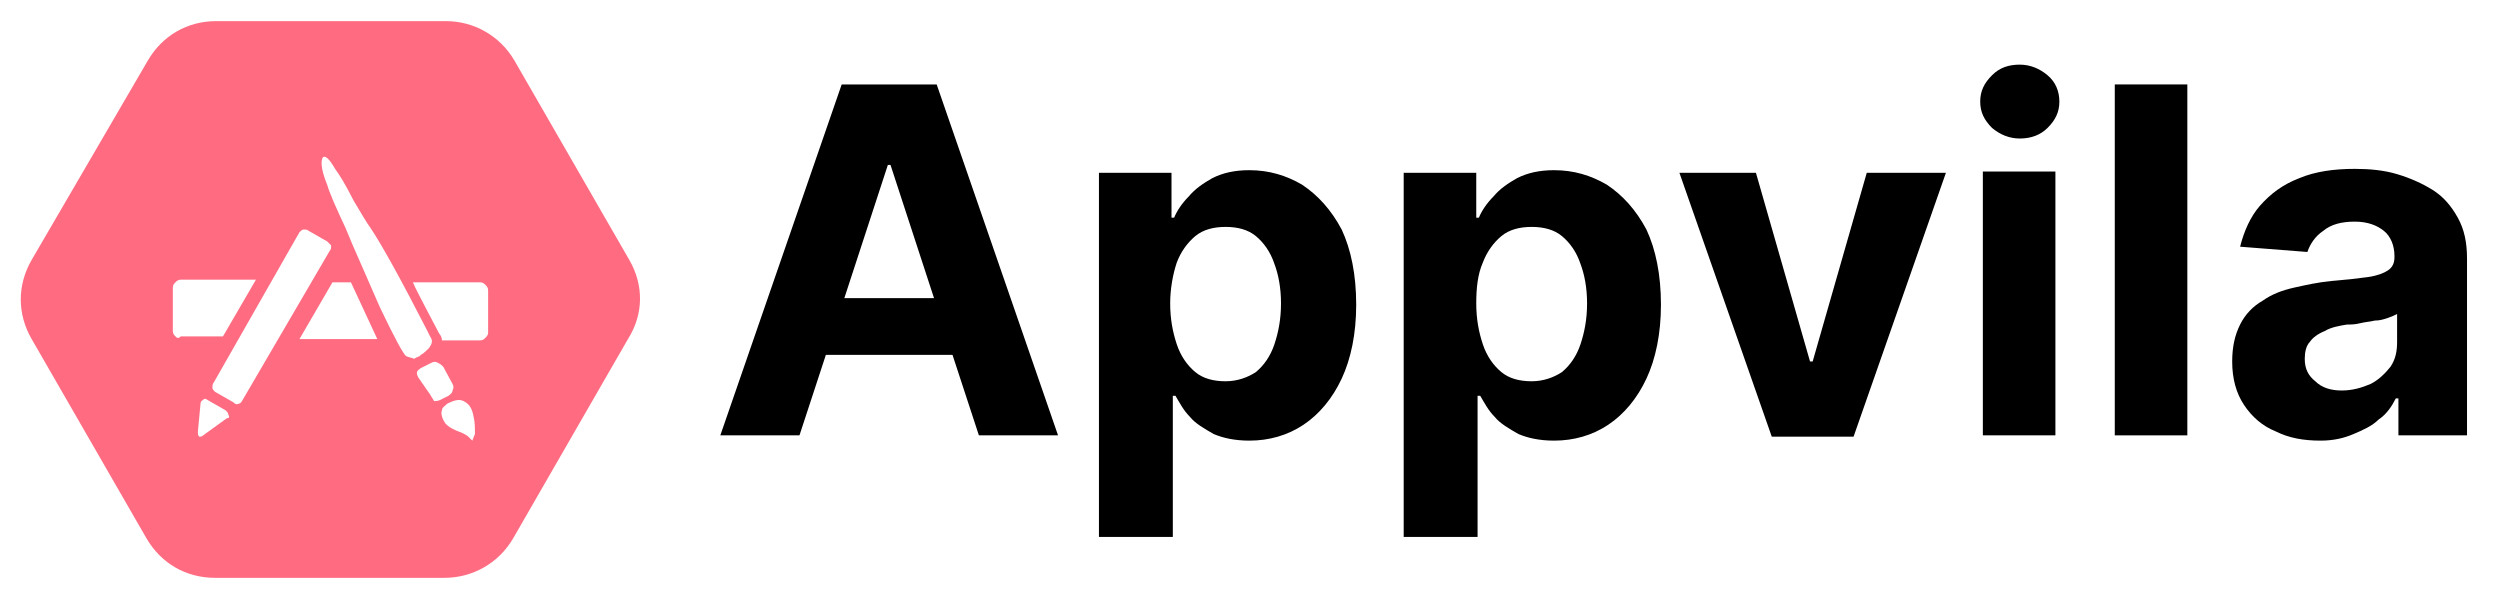
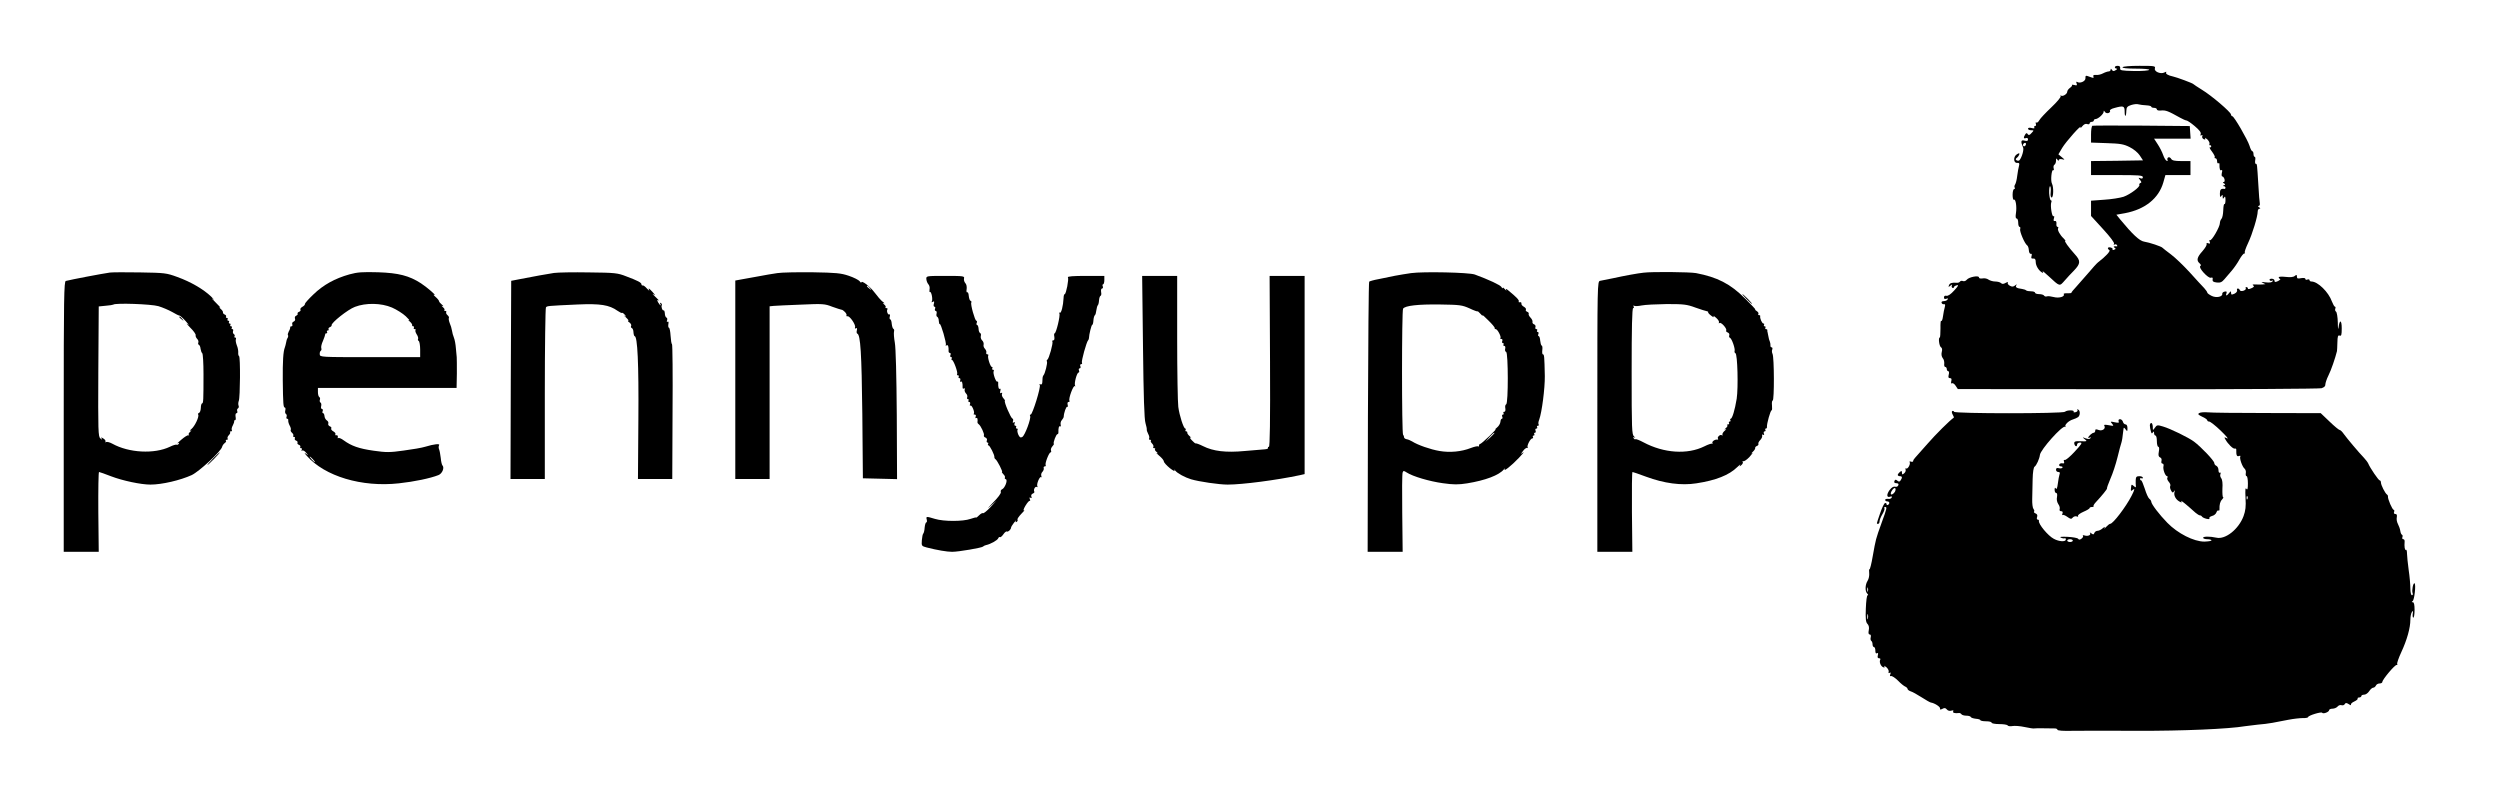
- <svg xmlns="http://www.w3.org/2000/svg" version="1.1" id="Layer_1" x="0px" y="0px" viewBox="0 0 189.5 45.4" style="enable-background:new 0 0 189.5 45.4;" xml:space="preserve">
-   <style type="text/css">
- 	.st0{fill:#FF6B81;}
- </style>
-   <g>
-     <path class="st0" d="M47.7,19.7L39,4.6c-1.1-1.9-3.1-3-5.2-3H16.4c-2.2,0-4.1,1.1-5.2,3L2.4,19.7c-1.1,1.9-1.1,4.1,0,6l8.7,15.1   c1.1,1.9,3,3,5.2,3h17.4c2.1,0,4.1-1.1,5.2-3l8.7-15.1C48.8,23.8,48.8,21.6,47.7,19.7z M13.3,25.5c-0.1-0.1-0.2-0.2-0.2-0.4v-3.3   c0-0.2,0.1-0.3,0.2-0.4c0.1-0.1,0.2-0.2,0.4-0.2h5.7l-2.5,4.3h-3.2C13.5,25.7,13.4,25.6,13.3,25.5z M17.2,31.7L15.4,33   c-0.1,0.1-0.2,0.1-0.3,0.1C15,33,15,32.9,15,32.7l0.2-2.1c0-0.2,0.1-0.2,0.2-0.3c0.1-0.1,0.2-0.1,0.3,0l1.4,0.8   c0.1,0.1,0.2,0.2,0.2,0.3C17.4,31.6,17.4,31.7,17.2,31.7z M18.1,30.6c-0.2,0.1-0.3,0-0.4-0.1l-1.4-0.8c-0.1-0.1-0.2-0.2-0.2-0.3   c0-0.1,0-0.3,0.1-0.4l6.5-11.4c0.1-0.1,0.2-0.2,0.3-0.2c0.2,0,0.3,0,0.4,0.1l1.4,0.8c0.1,0.1,0.2,0.2,0.3,0.3c0,0.2,0,0.3-0.1,0.4   l-6.6,11.3C18.3,30.5,18.2,30.6,18.1,30.6z M22.7,25.7l2.5-4.3h1.4l2,4.3H22.7z M30.8,27c-0.2-0.1-0.9-1.4-2-3.7   c-0.7-1.6-1.4-3.2-2.1-4.8l-0.5-1.2c-0.7-1.5-1.2-2.6-1.4-3.3c-0.5-1.2-0.5-1.9-0.3-2.1c0.2-0.1,0.5,0.2,0.9,0.9   c0.3,0.4,0.8,1.2,1.4,2.4c0.6,1,1,1.7,1.3,2.1c0.8,1.2,2.2,3.7,4.2,7.6l0.3,0.6c0.2,0.3,0.2,0.5-0.1,0.9c-0.2,0.2-0.4,0.4-0.6,0.5   L31.8,27c-0.2,0.1-0.3,0.1-0.4,0.2C31.2,27.1,31,27.1,30.8,27z M32.6,29.9l-0.9-1.3c-0.1-0.2-0.1-0.3-0.1-0.4   c0.1-0.2,0.2-0.2,0.3-0.3l0.8-0.4c0.2-0.1,0.3-0.1,0.5,0s0.3,0.2,0.4,0.3l0.7,1.3c0.1,0.2,0.1,0.3,0,0.5c0,0.2-0.2,0.3-0.3,0.4   l-0.6,0.3c-0.2,0.1-0.3,0.1-0.5,0.1C32.8,30.2,32.7,30.1,32.6,29.9z M35.8,33.4c-0.1-0.1-0.2-0.2-0.3-0.3s-0.3-0.2-0.5-0.3   c-0.3-0.1-0.5-0.2-0.7-0.3s-0.5-0.3-0.6-0.5c-0.2-0.3-0.3-0.7-0.2-0.9c0-0.2,0.2-0.3,0.4-0.5l0,0c0.6-0.3,1-0.4,1.4-0.1   c0.3,0.2,0.5,0.5,0.6,1.1C36,32,36,32.4,36,32.9L35.8,33.4z M37,25.2c0,0.1,0,0.2-0.2,0.4c-0.1,0.1-0.2,0.2-0.4,0.2h-2.9   c0-0.2-0.1-0.4-0.2-0.5l-1-1.9c-0.4-0.8-0.8-1.5-1-2h5.1c0.2,0,0.3,0.1,0.4,0.2c0.1,0.1,0.2,0.2,0.2,0.4C37,22,37,25.2,37,25.2z" />
-     <g>
-       <path d="M71,6.4h-7.2L54.6,33h6l2-6.1h9.6l2,6.1h6L71,6.4z M64,22.6l3.3-10.1h0.2l3.3,10.1H64z" />
-       <path d="M83.3,40.5V13.1h5.5v3.4H89c0.2-0.5,0.6-1.1,1.1-1.6c0.5-0.6,1.1-1,1.8-1.4c0.8-0.4,1.7-0.6,2.8-0.6c1.5,0,2.8,0.4,4,1.1    c1.2,0.8,2.2,1.9,3,3.4c0.7,1.5,1.1,3.4,1.1,5.7c0,2.2-0.4,4.1-1.1,5.6s-1.7,2.7-2.9,3.5c-1.2,0.8-2.6,1.2-4.1,1.2    c-1.1,0-2-0.2-2.7-0.5c-0.7-0.4-1.4-0.8-1.8-1.3c-0.5-0.5-0.8-1.1-1.1-1.6h-0.2v10.7h-5.6V40.5z M88.7,23c0,1.2,0.2,2.2,0.5,3.1    s0.8,1.6,1.4,2.1s1.4,0.7,2.3,0.7s1.7-0.3,2.3-0.7c0.6-0.5,1.1-1.2,1.4-2.1s0.5-1.9,0.5-3.1s-0.2-2.2-0.5-3    c-0.3-0.9-0.8-1.6-1.4-2.1s-1.4-0.7-2.3-0.7s-1.7,0.2-2.3,0.7s-1.1,1.2-1.4,2C88.9,20.8,88.7,21.9,88.7,23z" />
-       <path d="M106.4,40.5V13.1h5.5v3.4h0.2c0.2-0.5,0.6-1.1,1.1-1.6c0.5-0.6,1.1-1,1.8-1.4c0.8-0.4,1.7-0.6,2.8-0.6    c1.5,0,2.8,0.4,4,1.1c1.2,0.8,2.2,1.9,3,3.4c0.7,1.5,1.1,3.4,1.1,5.7c0,2.2-0.4,4.1-1.1,5.6s-1.7,2.7-2.9,3.5    c-1.2,0.8-2.6,1.2-4.1,1.2c-1.1,0-2-0.2-2.7-0.5c-0.7-0.4-1.4-0.8-1.8-1.3c-0.5-0.5-0.8-1.1-1.1-1.6H112v10.7h-5.6V40.5z     M111.9,23c0,1.2,0.2,2.2,0.5,3.1s0.8,1.6,1.4,2.1s1.4,0.7,2.3,0.7s1.7-0.3,2.3-0.7c0.6-0.5,1.1-1.2,1.4-2.1s0.5-1.9,0.5-3.1    s-0.2-2.2-0.5-3c-0.3-0.9-0.8-1.6-1.4-2.1s-1.4-0.7-2.3-0.7s-1.7,0.2-2.3,0.7s-1.1,1.2-1.4,2C112,20.8,111.9,21.9,111.9,23z" />
-       <path d="M147.5,13.1l-7,20h-6.2l-7-20h5.8l4.1,14.3h0.2l4.1-14.3C141.5,13.1,147.5,13.1,147.5,13.1z" />
-       <path d="M153.1,10.5c-0.8,0-1.5-0.3-2.1-0.8c-0.6-0.6-0.9-1.2-0.9-2s0.3-1.4,0.9-2c0.6-0.6,1.3-0.8,2.1-0.8s1.5,0.3,2.1,0.8    s0.9,1.2,0.9,2s-0.3,1.4-0.9,2C154.7,10.2,154,10.5,153.1,10.5z M150.3,33V13h5.5v20H150.3z" />
-       <path d="M165.8,6.4V33h-5.5V6.4H165.8z" />
-       <path d="M175.9,33.4c-1.3,0-2.4-0.2-3.4-0.7c-1-0.4-1.8-1.1-2.4-2c-0.6-0.9-0.9-2-0.9-3.3c0-1.1,0.2-2,0.6-2.8    c0.4-0.8,1-1.4,1.7-1.8c0.7-0.5,1.5-0.8,2.4-1s1.8-0.4,2.8-0.5c1.2-0.1,2.1-0.2,2.8-0.3c0.7-0.1,1.2-0.3,1.5-0.5s0.5-0.5,0.5-1    v-0.1c0-0.8-0.3-1.5-0.8-1.9s-1.2-0.7-2.2-0.7s-1.8,0.2-2.4,0.7c-0.6,0.4-1,1-1.2,1.6l-5.1-0.4c0.3-1.2,0.8-2.3,1.5-3.1    c0.8-0.9,1.7-1.6,3-2.1c1.2-0.5,2.6-0.7,4.2-0.7c1.1,0,2.2,0.1,3.2,0.4c1,0.3,1.9,0.7,2.7,1.2s1.4,1.2,1.9,2.1    c0.5,0.9,0.7,1.9,0.7,3.1V33h-5.2v-2.8h-0.2c-0.3,0.6-0.7,1.2-1.3,1.6c-0.5,0.5-1.2,0.8-1.9,1.1S176.9,33.4,175.9,33.4z     M177.5,29.6c0.8,0,1.5-0.2,2.2-0.5c0.6-0.3,1.1-0.8,1.5-1.3c0.4-0.6,0.5-1.2,0.5-1.9v-2.1c-0.2,0.1-0.4,0.2-0.7,0.3    s-0.6,0.2-1,0.2c-0.4,0.1-0.7,0.1-1.1,0.2c-0.4,0.1-0.7,0.1-1,0.1c-0.6,0.1-1.2,0.2-1.7,0.5c-0.5,0.2-0.9,0.5-1.1,0.8    c-0.3,0.3-0.4,0.8-0.4,1.3c0,0.8,0.3,1.3,0.8,1.7C176,29.4,176.7,29.6,177.5,29.6z" />
-     </g>
+ <svg xmlns="http://www.w3.org/2000/svg" version="1.0" width="1785pt" height="576pt" viewBox="0 0 1785 576" preserveAspectRatio="xMidYMid meet">
+   <g transform="translate(0,576) scale(0.1,-0.1)" fill="#000000" stroke="none">
+     <path d="M15100 5280 c0 -5 6 -10 13 -10 6 0 4 -5 -7 -11 -14 -9 -20 -8 -27 2 -6 10 -9 11 -9 2 0 -7 -6 -13 -14 -13 -7 0 -26 -6 -41 -14 -15 -8 -37 -13 -50 -11 -16 1 -22 -2 -18 -12 4 -11 0 -11 -22 -3 -35 13 -35 13 -35 -10 0 -21 -40 -38 -59 -25 -7 4 -8 0 -4 -11 5 -14 2 -16 -16 -11 -13 3 -20 3 -17 0 3 -4 -3 -12 -14 -20 -11 -8 -20 -20 -20 -28 0 -17 -34 -37 -45 -27 -5 4 -5 2 -2 -4 4 -7 -26 -42 -67 -81 -40 -38 -79 -79 -85 -91 -7 -13 -16 -20 -21 -17 -6 3 -7 -1 -4 -9 3 -9 1 -16 -6 -16 -6 0 -8 -5 -5 -10 4 -7 -2 -9 -19 -4 -16 4 -26 2 -26 -5 0 -6 10 -11 22 -11 21 0 21 -1 3 -20 -14 -16 -20 -17 -27 -8 -6 10 -10 10 -18 -2 -14 -22 -12 -33 5 -26 9 3 15 0 15 -10 0 -10 -7 -13 -25 -8 -26 7 -29 -6 -10 -49 7 -16 -9 -71 -26 -91 -4 -4 -13 -5 -20 -1 -9 6 -9 10 2 19 8 6 15 17 17 24 2 10 -2 10 -18 0 -27 -17 -24 -64 3 -61 15 1 17 -4 13 -20 -4 -12 -9 -44 -13 -72 -3 -27 -10 -55 -15 -62 -5 -7 -7 -17 -3 -23 3 -5 1 -10 -4 -10 -6 0 -11 -18 -11 -41 0 -22 4 -38 9 -35 13 8 22 -50 15 -95 -4 -26 -3 -39 5 -39 6 0 11 -13 11 -30 0 -16 4 -30 10 -30 5 0 7 -7 4 -15 -6 -15 32 -105 50 -117 6 -4 11 -19 12 -35 1 -16 7 -27 14 -25 7 2 9 -4 5 -17 -4 -14 -1 -19 12 -17 13 1 18 -6 18 -24 0 -26 20 -60 44 -75 10 -6 12 -4 6 6 -4 8 14 -7 41 -32 83 -77 78 -75 116 -32 18 21 48 53 66 71 48 50 49 70 6 117 -46 51 -77 95 -68 95 4 0 -2 8 -12 18 -26 24 -46 61 -39 72 4 6 1 10 -4 10 -6 0 -10 10 -8 23 1 14 -3 21 -11 19 -10 -2 -11 4 -7 19 4 13 3 19 -3 15 -11 -7 -24 76 -16 99 4 8 2 15 -3 15 -5 0 -10 23 -12 50 -1 28 2 50 6 50 5 0 7 -18 5 -40 -3 -25 0 -40 7 -40 13 0 15 74 2 99 -11 20 -3 103 9 96 5 -3 6 3 3 14 -3 10 0 22 6 25 6 4 11 17 11 29 0 18 2 19 10 7 5 -8 10 -10 10 -3 0 6 9 9 23 6 22 -5 22 -5 -2 15 l-24 20 27 46 c26 44 144 177 131 146 -4 -8 2 -5 12 8 12 15 25 21 36 16 10 -3 17 -1 17 5 0 6 7 11 15 11 8 0 15 5 15 10 0 6 6 10 13 10 18 1 57 36 57 52 0 10 2 10 9 -1 5 -8 16 -11 26 -8 9 4 14 11 10 16 -3 6 11 15 32 20 65 18 73 15 73 -26 0 -43 11 -39 12 6 1 25 7 32 34 41 19 6 42 9 53 5 10 -3 35 -6 55 -7 20 -1 36 -5 36 -10 0 -4 9 -8 20 -8 11 0 20 -5 20 -11 0 -6 12 -10 28 -8 37 3 51 -3 139 -52 18 -10 38 -19 44 -19 6 0 33 -18 60 -41 33 -28 46 -45 42 -56 -4 -11 -2 -14 5 -9 8 4 10 2 6 -7 -3 -8 2 -17 11 -21 11 -4 14 -2 9 7 -4 6 2 3 15 -7 12 -11 19 -26 17 -33 -3 -7 -1 -12 3 -10 5 1 9 -2 9 -8 0 -5 -4 -9 -10 -7 -5 1 2 -13 16 -31 14 -19 23 -37 19 -40 -3 -4 -1 -7 5 -7 7 0 12 -9 12 -21 0 -11 4 -18 9 -15 5 3 9 0 8 -7 -1 -32 4 -48 13 -42 7 4 9 -2 4 -19 -3 -15 -2 -26 4 -26 5 0 12 -9 15 -20 3 -11 0 -20 -6 -20 -8 0 -7 -4 2 -9 11 -7 11 -9 0 -14 -10 -4 -10 -6 -1 -6 6 -1 12 -5 12 -11 0 -5 -3 -9 -7 -9 -25 4 -33 -4 -33 -33 0 -25 3 -29 10 -18 8 12 10 12 10 -5 0 -17 2 -17 10 -5 7 11 10 7 10 -18 0 -18 -3 -31 -7 -29 -5 3 -8 -17 -9 -45 -1 -27 -6 -54 -13 -61 -6 -6 -11 -20 -11 -30 0 -27 -59 -129 -71 -122 -5 4 -6 -2 -2 -11 5 -13 3 -16 -10 -11 -10 4 -14 2 -12 -6 3 -7 -11 -29 -30 -51 -38 -42 -44 -66 -20 -86 10 -9 12 -16 5 -20 -16 -10 57 -90 76 -83 11 4 15 0 12 -12 -2 -14 5 -19 29 -22 26 -3 37 2 55 23 13 15 37 44 54 63 17 20 41 55 54 79 13 23 28 42 34 42 5 0 7 3 4 6 -4 3 7 34 23 68 31 65 69 191 69 226 0 11 6 20 13 20 8 0 7 4 -3 10 -8 5 -10 10 -3 10 6 0 10 8 8 18 -2 9 -7 67 -10 127 -10 158 -9 155 -19 155 -4 0 -6 11 -4 25 3 14 1 25 -3 25 -5 0 -9 9 -9 20 0 11 -4 20 -8 20 -5 0 -14 17 -20 38 -14 45 -111 212 -123 212 -5 0 -9 6 -10 13 -1 17 -139 135 -207 176 -31 19 -59 38 -62 41 -4 6 -120 49 -145 54 -34 7 -54 19 -49 28 5 7 1 7 -11 1 -27 -15 -77 6 -69 29 5 17 -4 18 -110 18 -66 0 -117 -4 -121 -10 -4 -6 30 -10 95 -10 60 0 99 -4 95 -9 -3 -5 -51 -9 -108 -8 -91 2 -102 4 -99 20 2 11 -4 17 -18 17 -11 0 -20 -4 -20 -10z m-636 -555 c-4 -8 -10 -12 -15 -9 -11 6 -2 24 11 24 5 0 7 -7 4 -15z" />
+     <path d="M14940 4862 c-6 -2 -10 -30 -10 -62 l0 -58 113 -4 c95 -3 120 -7 162 -28 29 -14 60 -40 73 -60 l23 -35 -185 -3 -186 -2 0 -50 0 -50 185 0 c156 0 185 -2 185 -15 0 -10 -6 -12 -17 -8 -16 6 -17 5 -3 -12 11 -14 12 -19 2 -22 -6 -3 -10 -8 -7 -13 8 -13 -65 -68 -113 -85 -25 -8 -87 -18 -138 -21 l-94 -7 0 -55 0 -54 86 -94 c53 -58 83 -98 78 -105 -4 -7 -3 -9 4 -5 6 3 14 2 17 -4 4 -6 3 -10 -2 -9 -19 3 -27 -2 -15 -10 11 -7 10 -9 -3 -14 -9 -4 -14 -3 -11 2 3 5 -3 11 -14 14 -21 5 -27 -7 -9 -19 10 -6 -28 -47 -81 -87 -9 -7 -40 -41 -70 -77 -30 -35 -70 -80 -87 -99 -18 -19 -33 -37 -33 -41 0 -3 -13 -5 -30 -4 -16 1 -28 -2 -25 -6 11 -18 -34 -31 -71 -21 -19 5 -41 8 -49 5 -7 -3 -16 -1 -20 5 -3 6 -19 11 -36 11 -16 0 -29 5 -29 10 0 6 -13 10 -28 10 -16 0 -32 3 -36 7 -3 4 -17 8 -29 10 -38 5 -49 12 -41 25 6 10 4 10 -8 0 -13 -10 -22 -11 -38 -2 -11 6 -18 16 -14 21 4 7 -3 6 -16 -1 -16 -9 -25 -9 -33 -1 -6 6 -25 11 -41 11 -17 0 -39 7 -49 14 -9 7 -28 11 -42 8 -15 -2 -25 0 -25 7 0 17 -72 3 -87 -16 -7 -9 -19 -13 -27 -10 -9 4 -18 2 -22 -4 -3 -5 -13 -9 -22 -8 -35 3 -50 -2 -56 -17 -6 -15 -4 -15 11 -3 9 8 14 9 10 2 -4 -6 -3 -14 3 -18 5 -3 10 -2 10 3 0 5 9 12 21 15 16 4 12 -4 -18 -37 -24 -27 -44 -40 -55 -38 -12 3 -18 -2 -18 -12 0 -10 5 -13 17 -9 11 4 14 3 9 -5 -4 -7 -16 -12 -27 -12 -12 0 -19 -5 -16 -12 2 -7 10 -12 17 -10 9 2 10 -4 6 -20 -4 -13 -10 -43 -13 -66 -3 -24 -9 -39 -13 -33 -3 6 -6 -18 -5 -54 0 -36 -2 -65 -5 -65 -12 0 -4 -61 8 -69 9 -5 11 -17 6 -35 -4 -16 -1 -32 7 -43 8 -8 12 -26 11 -39 -2 -13 1 -24 7 -24 6 0 11 -7 11 -15 0 -8 5 -15 10 -15 6 0 8 -11 4 -25 -5 -18 -2 -25 9 -25 11 0 13 -6 9 -22 -3 -13 -1 -19 5 -15 6 4 18 -4 26 -17 l16 -24 1283 -1 c706 -1 1297 3 1313 7 20 6 29 15 28 27 0 9 9 38 22 64 19 37 49 125 61 174 1 4 2 32 3 62 1 44 4 53 16 49 12 -5 15 4 15 52 0 62 -16 65 -23 4 -2 -19 -5 -3 -5 37 -1 39 -7 75 -13 78 -6 4 -8 13 -5 21 3 8 2 14 -2 14 -5 0 -14 17 -22 37 -24 68 -101 143 -146 143 -8 0 -14 4 -14 10 0 5 -7 7 -15 4 -8 -4 -15 -1 -15 5 0 6 -11 8 -30 5 -24 -5 -30 -3 -30 11 0 14 -3 15 -15 5 -10 -9 -32 -11 -65 -7 -28 3 -50 2 -50 -3 0 -4 4 -10 10 -12 5 -1 -2 -8 -15 -15 -20 -9 -25 -8 -25 3 0 8 -9 14 -21 14 -11 0 -17 -5 -14 -10 4 -6 11 -7 17 -4 7 5 8 2 4 -5 -5 -8 -22 -10 -50 -7 -29 4 -35 3 -21 -3 l20 -10 -20 -2 c-11 -1 -33 -1 -50 0 -20 1 -26 -1 -17 -7 9 -6 6 -12 -13 -20 -15 -7 -25 -8 -25 -2 0 6 -5 10 -11 10 -5 0 -8 -4 -4 -9 3 -5 -5 -13 -17 -17 -13 -4 -24 -2 -26 5 -2 6 -8 11 -14 11 -6 0 -8 -6 -5 -13 2 -7 -6 -18 -19 -24 -20 -9 -24 -8 -24 5 -1 15 -2 15 -14 0 -17 -22 -27 -23 -19 -2 4 12 1 15 -13 12 -10 -2 -18 -9 -17 -15 4 -22 -42 -32 -75 -16 -18 9 -32 19 -32 24 0 4 -10 19 -22 32 -13 13 -59 63 -103 112 -44 48 -104 106 -135 129 -30 22 -57 44 -60 47 -7 9 -93 38 -132 44 -32 5 -83 53 -168 156 l-29 36 62 11 c142 27 240 105 273 219 l15 53 90 0 89 0 0 50 0 50 -65 0 c-49 0 -66 4 -73 16 -5 9 -15 14 -21 10 -6 -4 -8 -12 -5 -18 4 -6 1 -9 -6 -6 -7 2 -18 21 -25 41 -7 21 -25 56 -39 77 l-26 40 130 0 131 0 -3 45 -3 45 -343 3 c-188 1 -347 1 -352 -1z" />
+     <path d="M785 3814 c-57 -8 -277 -50 -315 -60 -13 -3 -15 -119 -15 -969 l0 -965 125 0 125 0 -3 285 c-1 157 1 285 5 285 4 0 43 -14 87 -31 81 -31 212 -59 280 -59 83 0 214 31 295 68 54 26 212 172 217 202 2 8 10 20 18 26 9 6 13 14 9 17 -3 4 -1 7 6 7 7 0 10 4 6 9 -3 5 1 16 9 24 8 8 12 17 9 21 -4 3 -1 6 6 6 7 0 9 4 6 10 -3 5 0 20 7 32 7 13 11 26 10 31 -1 4 2 7 7 7 4 0 6 11 3 25 -2 14 0 25 7 25 5 0 8 6 5 14 -3 8 -1 17 5 20 6 4 8 13 4 21 -3 8 -2 23 2 33 10 24 12 313 2 319 -5 3 -7 15 -6 26 1 12 -3 35 -10 51 -6 16 -10 35 -7 43 3 7 1 13 -5 13 -6 0 -8 4 -4 9 3 5 0 13 -6 16 -5 4 -8 13 -5 21 3 8 1 14 -5 14 -6 0 -7 5 -4 10 3 6 1 10 -5 10 -6 0 -8 5 -5 10 3 6 1 10 -5 10 -6 0 -8 5 -5 10 3 6 1 10 -5 10 -6 0 -8 5 -5 10 3 6 1 10 -5 10 -6 0 -9 4 -6 9 3 5 -1 12 -9 15 -8 3 -14 10 -13 15 2 5 -6 17 -17 26 -11 9 -13 13 -5 9 8 -3 -6 13 -31 37 -25 24 -33 35 -19 24 14 -11 8 -3 -13 18 -56 53 -144 104 -240 139 -79 29 -90 30 -267 33 -102 2 -198 1 -215 -1z m346 -240 c30 -9 74 -28 99 -42 25 -15 48 -26 51 -25 3 1 24 -17 45 -40 21 -23 28 -33 14 -22 -14 11 -6 0 18 -24 24 -23 41 -48 39 -54 -2 -7 3 -18 10 -26 8 -7 12 -19 9 -27 -3 -7 -1 -14 4 -16 5 -2 11 -14 12 -28 2 -14 7 -28 12 -32 5 -3 9 -71 9 -150 0 -184 -1 -208 -10 -208 -4 0 -9 -14 -9 -32 -1 -18 -6 -34 -13 -36 -6 -2 -9 -8 -6 -12 9 -14 -24 -83 -48 -103 -12 -10 -15 -16 -7 -12 10 4 9 2 -2 -8 -10 -8 -14 -17 -10 -21 4 -4 2 -6 -3 -4 -6 2 -28 -12 -50 -31 -22 -18 -34 -30 -26 -26 9 6 12 4 7 -4 -4 -6 -11 -9 -15 -6 -5 2 -26 -4 -48 -15 -111 -53 -292 -44 -411 22 -18 10 -38 15 -44 12 -6 -4 -8 -3 -5 2 3 6 -3 16 -15 23 -16 10 -19 10 -12 -1 6 -10 4 -10 -9 1 -16 13 -17 51 -15 479 l3 464 50 5 c27 2 51 6 54 8 12 13 271 4 322 -11z" />
+     <path d="M1280 3496 c0 -2 8 -10 18 -17 15 -13 16 -12 3 4 -13 16 -21 21 -21 13z" />
+     <path d="M2495 3801 c-103 -29 -187 -75 -257 -143 -35 -33 -62 -64 -61 -68 2 -5 -6 -14 -17 -20 -11 -6 -18 -15 -15 -21 4 -5 -1 -12 -9 -15 -9 -3 -14 -10 -11 -14 3 -4 -2 -10 -10 -14 -8 -3 -12 -12 -9 -21 4 -8 0 -17 -9 -21 -9 -3 -13 -12 -10 -20 3 -8 0 -14 -6 -14 -6 0 -10 -3 -9 -7 1 -5 -3 -18 -10 -29 -6 -12 -9 -24 -6 -27 3 -3 2 -12 -2 -19 -5 -7 -10 -22 -11 -33 -2 -11 -6 -27 -9 -35 -12 -30 -16 -98 -15 -235 2 -171 4 -195 15 -195 4 0 6 -9 3 -20 -3 -11 -1 -23 5 -26 5 -3 7 -12 4 -20 -3 -8 -1 -14 5 -14 5 0 9 -6 7 -12 -1 -7 3 -23 10 -36 7 -12 11 -26 8 -31 -3 -5 1 -14 9 -21 8 -7 12 -16 9 -21 -3 -5 0 -9 6 -9 6 0 8 -5 5 -10 -3 -6 1 -13 9 -16 9 -3 13 -10 10 -15 -3 -5 2 -12 10 -15 9 -3 13 -10 10 -15 -3 -5 0 -9 6 -9 6 0 8 -5 4 -12 -4 -6 -3 -8 3 -5 6 4 19 -3 29 -16 19 -21 19 -21 -1 -7 -14 10 -13 6 5 -14 129 -147 393 -226 658 -197 111 12 225 36 283 59 27 11 44 53 28 69 -4 4 -10 28 -12 53 -3 25 -8 53 -12 62 -4 9 -4 22 0 29 9 13 -34 9 -100 -11 -22 -7 -91 -19 -153 -27 -99 -14 -124 -14 -215 -1 -105 15 -158 34 -213 74 -17 13 -35 20 -39 16 -3 -4 -5 0 -3 8 2 8 -3 14 -10 12 -8 -1 -11 2 -7 7 3 6 -4 15 -15 21 -11 6 -18 15 -15 21 4 5 -1 12 -10 15 -9 4 -14 13 -11 20 3 7 -2 17 -10 22 -8 5 -16 18 -17 30 -1 12 -5 22 -10 22 -5 0 -7 7 -3 15 3 8 0 15 -5 15 -6 0 -9 9 -6 20 3 11 1 23 -5 26 -5 3 -7 12 -4 20 3 7 1 16 -4 19 -6 4 -10 19 -10 36 l0 29 495 0 495 0 2 103 c0 56 0 109 -1 117 -1 8 -4 37 -6 64 -2 27 -8 61 -14 75 -6 14 -12 37 -14 51 -2 14 -9 38 -16 53 -6 16 -9 32 -6 37 3 4 -2 13 -10 20 -8 7 -12 16 -9 21 3 5 0 9 -7 9 -7 0 -9 3 -6 7 4 3 -1 12 -11 20 -11 10 -12 12 -2 8 8 -4 6 1 -5 10 -11 9 -20 20 -20 24 0 5 -11 19 -25 31 -14 12 -18 19 -10 15 23 -10 -50 53 -94 82 -85 55 -161 74 -306 79 -112 3 -147 1 -205 -15z m304 -237 c34 -15 78 -43 98 -62 21 -20 31 -32 23 -28 -8 4 -6 0 5 -9 11 -9 19 -21 18 -26 -2 -5 2 -9 8 -9 5 0 7 -4 4 -10 -3 -5 -1 -10 6 -10 7 0 9 -3 6 -7 -4 -3 0 -17 8 -30 9 -13 13 -28 10 -33 -3 -5 -1 -11 5 -15 5 -3 10 -31 10 -61 l0 -54 -358 0 c-349 0 -358 0 -359 20 -1 11 2 22 7 25 5 3 7 12 4 19 -3 8 2 31 12 52 9 22 16 42 16 47 -1 4 3 7 9 7 5 0 7 5 4 10 -3 6 -1 10 5 10 6 0 9 4 6 9 -3 5 1 12 9 15 8 3 14 9 13 14 -5 16 115 112 166 131 78 30 188 28 265 -5z m-564 -1084 c10 -11 16 -20 13 -20 -3 0 -13 9 -23 20 -10 11 -16 20 -13 20 3 0 13 -9 23 -20z" />
+     <path d="M3955 3811 c-53 -8 -140 -24 -243 -44 l-62 -12 -3 -708 -2 -707 123 0 122 0 0 608 c0 334 4 612 8 617 8 11 9 11 227 21 162 7 225 -3 284 -45 16 -11 30 -18 33 -15 3 2 11 -4 19 -13 12 -16 12 -17 -1 -8 -9 6 -4 0 10 -12 14 -13 21 -23 16 -23 -6 0 -2 -6 9 -13 10 -8 15 -19 11 -25 -3 -5 -1 -12 5 -14 6 -2 12 -16 12 -31 1 -15 5 -27 8 -27 21 0 30 -194 27 -593 l-3 -427 122 0 123 0 2 480 c2 264 0 481 -4 483 -4 1 -8 28 -10 59 -2 32 -7 58 -12 58 -4 0 -6 11 -4 25 3 15 1 22 -5 18 -6 -4 -8 0 -4 10 3 9 1 17 -4 19 -6 2 -12 15 -12 30 -1 14 -5 24 -8 22 -9 -5 -20 26 -14 36 3 5 0 12 -6 16 -8 4 -9 3 -5 -4 4 -7 5 -12 2 -12 -3 0 -10 10 -17 21 -9 17 -8 20 3 14 7 -4 -3 7 -22 25 -19 18 -26 26 -15 19 16 -11 15 -8 -4 14 -26 29 -36 35 -26 15 4 -7 -3 -2 -16 12 -12 14 -26 24 -30 22 -5 -1 -9 2 -9 8 0 12 -26 26 -109 57 -61 24 -80 26 -266 28 -110 2 -222 0 -250 -4z" />
+     <path d="M5550 3810 c-30 -4 -93 -15 -140 -24 -47 -9 -102 -19 -122 -22 l-38 -7 0 -708 0 -709 123 0 122 0 0 617 0 616 30 3 c17 1 104 6 195 9 154 7 169 6 222 -15 32 -11 61 -21 65 -21 14 0 43 -31 37 -41 -3 -4 0 -7 7 -6 16 4 61 -62 54 -79 -3 -9 0 -11 7 -7 7 5 9 0 6 -14 -3 -12 -2 -22 3 -24 23 -8 31 -139 36 -573 l4 -460 122 -3 122 -3 -2 458 c-2 278 -7 481 -14 517 -6 32 -8 67 -6 77 3 10 1 19 -4 21 -5 2 -10 18 -12 36 -1 17 -6 32 -11 32 -4 0 -6 9 -3 20 3 11 2 18 -3 15 -10 -6 -22 24 -14 36 3 5 0 9 -7 9 -7 0 -9 3 -6 7 4 3 -1 12 -11 20 -11 10 -12 12 -2 8 8 -3 5 2 -8 11 -12 9 -38 39 -58 66 -32 43 -94 90 -94 71 0 -4 -6 0 -12 9 -7 9 -42 27 -78 39 -57 19 -89 22 -260 25 -107 1 -220 -1 -250 -6z m661 -107 c13 -16 12 -17 -3 -4 -10 7 -18 15 -18 17 0 8 8 3 21 -13z" />
+     <path d="M10075 3810 c-33 -5 -85 -13 -115 -19 -30 -6 -83 -17 -117 -24 -34 -6 -64 -15 -67 -18 -4 -3 -7 -439 -9 -967 l-2 -962 125 0 125 0 -3 276 c-2 152 -1 283 3 291 5 13 8 13 28 0 44 -29 164 -64 258 -77 78 -11 112 -11 175 -1 129 21 228 58 262 100 8 9 10 10 6 2 -13 -24 47 23 101 80 28 29 41 46 30 38 -19 -14 -19 -14 0 12 11 15 25 24 30 21 6 -3 7 -2 3 3 -9 10 19 65 33 65 6 0 7 5 4 10 -3 6 -1 10 5 10 6 0 8 5 5 10 -3 6 -2 10 4 10 6 0 8 7 5 15 -4 8 -1 15 6 15 6 0 8 5 5 10 -3 6 -1 10 5 10 6 0 9 4 6 9 -4 5 -2 21 4 35 19 52 41 223 40 311 -3 141 -4 155 -14 155 -4 0 -6 13 -4 30 2 16 1 31 -4 32 -5 2 -9 18 -11 36 -1 17 -6 32 -11 32 -4 0 -6 7 -2 15 3 8 1 15 -5 15 -6 0 -7 5 -4 10 3 6 1 10 -5 10 -7 0 -10 6 -7 14 3 8 -1 17 -9 20 -9 3 -14 11 -12 18 2 6 -4 20 -14 30 -10 10 -16 23 -13 27 2 5 -2 12 -11 15 -8 3 -13 10 -9 15 3 6 -4 15 -15 21 -11 6 -19 16 -17 23 1 7 -4 11 -11 9 -8 -1 -11 1 -8 6 5 8 -17 31 -73 77 -16 14 -22 15 -17 5 4 -8 0 -6 -8 4 -9 11 -16 16 -16 10 0 -5 -5 -2 -10 7 -8 14 -92 53 -190 89 -42 15 -367 22 -455 10z m418 -252 c31 -15 57 -24 57 -21 0 3 9 -5 21 -18 11 -13 17 -18 14 -11 -4 8 15 -8 41 -35 27 -26 48 -51 46 -55 -1 -5 2 -8 8 -8 12 0 41 -55 33 -64 -4 -3 -1 -6 6 -6 8 0 11 -7 7 -15 -3 -8 -1 -15 5 -15 6 0 7 -4 4 -10 -3 -5 -1 -10 6 -10 6 0 9 -8 6 -20 -3 -10 0 -21 7 -23 15 -5 16 -369 0 -374 -6 -2 -9 -15 -6 -28 2 -15 0 -25 -7 -25 -7 0 -9 -4 -6 -10 3 -5 2 -10 -4 -10 -6 0 -8 -7 -5 -15 4 -8 2 -15 -3 -15 -5 0 -9 -10 -10 -22 -1 -12 -12 -31 -25 -41 -13 -10 -17 -16 -9 -12 7 4 -13 -18 -45 -49 -32 -31 -62 -56 -66 -56 -4 0 -8 -5 -8 -12 0 -6 -3 -9 -6 -5 -3 3 -27 -2 -53 -12 -66 -26 -149 -34 -223 -21 -65 11 -156 43 -195 68 -12 7 -30 15 -40 16 -10 2 -18 8 -18 14 0 6 -3 14 -7 18 -10 10 -10 885 0 900 14 22 109 32 262 30 144 -2 159 -4 213 -28z m177 -891 c0 -2 -15 -16 -32 -33 l-33 -29 29 33 c28 30 36 37 36 29z" />
+     <path d="M11735 3813 c-40 -4 -133 -21 -220 -40 -38 -8 -79 -16 -90 -18 -20 -4 -20 -12 -20 -970 l0 -965 125 0 125 0 -3 285 c-1 157 0 285 4 285 3 0 47 -15 98 -34 127 -47 250 -64 358 -47 139 21 234 59 291 115 17 17 27 24 22 16 -8 -13 -6 -13 8 -1 9 7 14 18 10 24 -3 5 -2 7 4 4 5 -3 25 10 44 30 19 21 27 33 19 28 -9 -6 -7 -2 5 9 11 10 19 23 17 28 -1 5 5 11 13 14 8 3 12 10 10 15 -3 4 3 17 13 27 10 10 16 24 14 32 -3 7 0 10 7 6 7 -5 9 -1 5 8 -3 9 -1 16 6 16 6 0 8 5 5 10 -3 6 -2 10 3 10 6 0 9 6 8 13 -2 20 25 117 33 117 4 0 5 16 3 35 -2 19 0 35 5 35 12 0 11 307 -1 333 -5 9 -6 24 -2 32 3 8 1 15 -5 15 -5 0 -9 6 -8 13 1 6 -1 19 -4 27 -4 8 -9 26 -11 40 -3 14 -5 27 -6 30 -2 3 -2 8 -1 13 0 4 -4 7 -10 7 -5 0 -7 5 -4 10 3 6 1 10 -5 10 -6 0 -8 5 -5 10 3 6 2 10 -4 10 -10 0 -27 38 -23 53 1 4 -3 7 -9 7 -5 0 -8 4 -4 9 3 6 -3 14 -12 20 -10 6 -15 11 -10 11 4 0 -30 36 -75 80 -104 104 -197 151 -348 180 -43 8 -313 11 -375 3z m370 -249 c39 -14 75 -25 82 -26 7 -1 11 -4 9 -7 -2 -3 8 -15 22 -25 15 -12 22 -14 17 -5 -5 8 4 3 18 -10 15 -13 24 -28 20 -34 -3 -6 -1 -7 5 -3 12 7 55 -42 47 -54 -3 -4 2 -11 11 -14 9 -3 14 -13 11 -20 -3 -8 -1 -16 5 -18 13 -5 39 -79 33 -95 -2 -6 1 -13 6 -15 15 -5 21 -246 9 -325 -13 -80 -32 -143 -43 -143 -5 0 -5 -4 -2 -10 3 -5 1 -10 -5 -10 -6 0 -8 -4 -5 -10 3 -5 1 -10 -6 -10 -7 0 -9 -3 -6 -7 4 -3 -1 -12 -11 -20 -11 -10 -12 -12 -2 -8 8 4 6 -1 -5 -10 -11 -9 -19 -22 -17 -28 2 -7 0 -9 -4 -5 -9 10 -35 -12 -28 -23 3 -5 2 -9 -3 -8 -17 4 -43 -14 -36 -25 3 -6 3 -8 -1 -4 -4 3 -30 -5 -57 -19 -121 -60 -289 -49 -435 29 -28 15 -54 25 -57 22 -3 -3 -8 0 -13 7 -5 8 -3 10 7 5 8 -4 6 -1 -3 7 -17 13 -18 48 -18 466 0 311 3 451 11 451 5 0 7 5 3 12 -4 6 -3 8 3 5 6 -4 30 -3 54 2 24 5 105 9 179 10 120 0 143 -2 205 -25z" />
+     <path d="M6614 3768 c1 -13 7 -29 14 -37 8 -8 12 -25 9 -37 -2 -13 -1 -21 3 -19 10 6 22 -54 13 -68 -4 -6 -1 -7 7 -2 10 6 12 3 8 -13 -4 -12 -2 -22 4 -22 6 0 8 -7 4 -15 -3 -8 0 -15 5 -15 6 0 9 -9 6 -20 -3 -10 0 -21 5 -22 5 -2 11 -15 11 -30 1 -14 4 -24 7 -22 7 8 50 -138 43 -149 -3 -6 -1 -7 5 -3 11 7 16 -7 15 -41 -1 -7 4 -13 9 -13 6 0 8 -7 4 -15 -3 -8 -1 -15 5 -15 6 0 7 -4 4 -10 -3 -5 -2 -10 2 -10 11 0 44 -90 37 -101 -3 -5 0 -9 6 -9 6 0 8 -4 5 -10 -3 -5 -1 -10 5 -10 7 0 9 -7 6 -16 -3 -8 -2 -12 4 -9 9 6 14 -10 13 -42 -1 -7 4 -10 9 -7 6 4 9 1 6 -7 -3 -8 2 -20 9 -28 8 -7 12 -20 9 -27 -3 -8 -1 -14 5 -14 6 0 7 -4 4 -10 -3 -5 -1 -10 5 -10 7 0 9 -7 6 -16 -3 -8 -2 -13 3 -10 10 7 33 -49 24 -58 -4 -3 -1 -6 6 -6 8 0 11 -6 7 -16 -3 -8 -2 -12 4 -9 9 5 12 -8 9 -31 0 -4 4 -10 9 -13 15 -10 43 -71 37 -80 -2 -5 2 -12 11 -15 9 -4 14 -13 10 -21 -3 -8 -1 -15 5 -15 6 0 7 -4 4 -10 -3 -5 -2 -10 3 -10 9 0 44 -69 42 -84 -1 -5 3 -12 8 -15 12 -8 55 -91 46 -91 -3 0 2 -7 10 -16 9 -8 14 -19 11 -24 -3 -5 0 -10 7 -12 15 -5 -7 -64 -28 -72 -7 -3 -11 -12 -8 -19 3 -9 -20 -40 -58 -78 -35 -35 -43 -46 -18 -24 l45 40 -44 -47 c-24 -26 -48 -45 -52 -42 -5 3 -17 -4 -29 -16 -11 -11 -20 -18 -20 -15 0 2 -19 -2 -41 -10 -54 -19 -190 -19 -253 0 -63 19 -65 19 -59 -5 3 -11 1 -20 -3 -20 -5 0 -10 -17 -12 -37 -1 -20 -6 -39 -10 -43 -4 -3 -8 -24 -10 -47 -3 -41 -2 -42 35 -52 74 -19 145 -31 181 -31 46 0 215 29 222 38 3 4 12 8 20 10 31 6 81 34 87 48 3 8 9 12 13 9 4 -3 15 7 24 20 9 14 21 23 25 20 9 -5 29 14 30 28 0 4 9 20 21 35 12 15 18 21 14 13 -5 -9 -3 -12 5 -7 6 4 9 11 6 16 -3 5 10 23 27 41 18 18 27 29 20 25 -8 -5 -4 10 9 32 13 22 27 38 31 36 4 -3 5 3 1 12 -4 12 -3 15 5 10 8 -5 10 -2 6 8 -4 9 1 18 10 22 9 3 14 10 11 14 -8 13 6 40 18 33 5 -3 7 -1 4 4 -9 14 17 76 27 66 4 -4 4 0 1 9 -3 8 0 22 8 29 7 8 12 20 9 27 -2 6 1 12 8 12 6 0 9 4 6 9 -7 11 24 91 35 91 5 0 6 6 3 14 -3 7 2 20 10 29 8 8 13 17 10 19 -6 7 17 68 26 68 4 0 8 6 7 13 -1 31 4 48 12 43 5 -4 7 2 4 12 -2 11 1 25 9 33 7 8 13 19 13 24 1 28 18 75 25 70 4 -3 6 4 3 15 -3 12 0 20 6 20 7 0 10 4 7 9 -9 13 28 113 38 104 5 -4 6 -3 2 4 -8 15 13 93 25 93 5 0 6 7 3 15 -4 8 -1 15 5 15 6 0 8 7 5 15 -4 8 -1 15 6 15 6 0 8 5 5 10 -6 10 33 150 44 160 3 3 6 10 6 15 1 28 18 95 23 95 4 0 8 14 9 32 1 17 6 34 10 37 5 3 9 19 11 36 2 16 7 32 10 35 4 3 8 18 9 35 1 16 6 31 11 33 5 1 7 14 4 27 -2 14 0 25 7 25 5 0 8 7 5 15 -4 8 -2 15 2 15 5 0 9 14 9 30 l0 30 -133 0 c-88 0 -131 -3 -127 -10 8 -12 -13 -120 -23 -120 -4 0 -8 -12 -8 -27 -3 -59 -17 -112 -27 -106 -6 3 -7 1 -3 -5 8 -13 -23 -142 -34 -142 -4 0 -5 -11 -2 -25 2 -15 0 -25 -7 -25 -7 0 -10 -4 -7 -9 7 -10 -25 -125 -36 -129 -4 -2 -6 -8 -3 -13 6 -9 -14 -90 -25 -99 -3 -3 -5 -11 -6 -17 -1 -7 -2 -22 -2 -34 -1 -12 -6 -17 -14 -13 -7 4 -8 3 -4 -5 9 -14 -52 -211 -65 -211 -6 0 -7 -4 -4 -10 9 -15 -37 -140 -56 -150 -12 -7 -19 -3 -28 16 -6 14 -9 30 -6 35 4 5 1 9 -5 9 -6 0 -8 5 -5 10 3 6 1 10 -5 10 -7 0 -9 7 -6 16 4 10 2 13 -6 8 -7 -5 -9 -2 -5 9 3 9 1 17 -5 19 -11 4 -61 119 -53 126 2 2 -3 11 -11 19 -8 9 -13 22 -10 30 4 9 2 11 -6 7 -7 -5 -9 0 -6 14 4 12 2 20 -3 16 -8 -5 -13 12 -12 43 1 7 -2 11 -6 8 -10 -6 -34 63 -26 75 3 5 1 10 -5 10 -6 0 -8 5 -5 10 3 6 2 10 -3 10 -11 0 -33 70 -26 82 3 4 0 8 -6 8 -7 0 -10 6 -8 12 3 7 -2 19 -9 27 -8 8 -13 21 -10 30 2 9 -2 23 -10 30 -8 7 -13 22 -10 32 3 10 0 20 -5 21 -5 2 -11 16 -11 31 -1 15 -6 27 -11 27 -4 0 -6 7 -2 15 3 8 2 15 -3 15 -10 0 -43 118 -36 130 3 4 1 10 -5 12 -6 2 -11 17 -13 35 -1 17 -6 29 -11 26 -5 -3 -7 8 -4 24 2 17 -2 35 -10 42 -7 8 -11 22 -9 32 5 18 -3 19 -132 19 -136 0 -138 0 -137 -22z" />
+     <path d="M8161 3283 c4 -353 9 -519 18 -545 6 -20 10 -40 9 -45 -1 -4 3 -18 10 -31 7 -12 10 -27 7 -32 -3 -6 -1 -10 6 -10 7 0 10 -3 6 -6 -3 -4 1 -13 9 -21 8 -8 12 -19 9 -24 -4 -5 -1 -9 6 -9 7 0 9 -3 6 -7 -4 -3 1 -12 11 -20 11 -10 12 -12 2 -8 -8 4 0 -5 18 -20 17 -14 32 -32 32 -40 0 -7 19 -28 42 -47 23 -18 39 -26 34 -18 -6 11 -4 11 6 -1 15 -19 69 -48 112 -61 57 -17 200 -38 261 -38 106 0 350 32 515 67 l35 8 0 708 0 707 -125 0 -125 0 3 -610 c2 -430 -1 -610 -8 -610 -6 0 -9 -4 -6 -8 2 -4 -7 -9 -22 -10 -15 -1 -79 -7 -143 -12 -136 -13 -227 -2 -300 35 -26 13 -49 21 -51 19 -3 -2 -15 8 -29 23 -13 14 -17 23 -9 19 8 -4 6 0 -5 9 -11 9 -19 21 -18 26 2 5 -2 9 -8 9 -5 0 -7 5 -4 10 3 6 2 10 -2 10 -12 0 -42 93 -50 155 -4 28 -8 249 -8 493 l0 442 -125 0 -125 0 6 -507z" />
+     <path d="M12470 3625 c19 -19 36 -35 39 -35 3 0 -10 16 -29 35 -19 19 -36 35 -39 35 -3 0 10 -16 29 -35z" />
+     <path d="M14833 2833 c4 -6 -2 -13 -13 -16 -11 -3 -18 -1 -14 4 7 12 -49 12 -62 -1 -14 -14 -788 -14 -792 0 -2 5 -8 8 -13 5 -5 -3 -3 -14 3 -25 7 -11 10 -21 8 -22 -28 -19 -130 -120 -188 -187 -40 -45 -79 -90 -87 -98 -8 -8 -15 -19 -15 -25 0 -5 -7 -7 -16 -4 -8 3 -12 2 -9 -4 8 -13 -14 -52 -25 -45 -6 3 -7 0 -4 -8 3 -8 -2 -20 -11 -27 -12 -10 -15 -10 -15 5 0 14 -3 15 -15 5 -8 -7 -15 -16 -15 -21 0 -5 7 -9 15 -9 17 0 19 -9 6 -29 -8 -12 -13 -12 -24 -3 -12 10 -16 9 -21 -3 -4 -10 1 -15 14 -15 13 0 18 -5 14 -15 -4 -9 -13 -13 -23 -10 -11 3 -25 -5 -40 -25 -23 -32 -20 -56 6 -46 9 4 13 1 10 -6 -2 -7 -14 -12 -25 -10 -12 2 -22 -2 -22 -7 0 -6 7 -11 15 -11 17 0 20 -16 5 -25 -5 -3 -10 -1 -10 5 0 7 -5 10 -11 8 -7 -2 -22 -35 -35 -73 -28 -82 -27 -75 -14 -75 6 0 10 8 10 18 0 9 9 32 20 50 11 18 18 37 15 43 -4 5 -1 9 4 9 16 0 15 -5 -25 -115 -42 -117 -40 -111 -63 -238 -9 -54 -20 -95 -23 -92 -3 3 -4 -9 -2 -26 2 -18 -3 -43 -11 -55 -18 -28 -20 -75 -3 -92 7 -7 8 -12 3 -12 -6 0 -11 -43 -13 -95 -3 -75 0 -98 12 -110 10 -11 13 -26 9 -45 -4 -20 -2 -30 7 -30 7 0 10 -8 7 -20 -3 -11 -1 -23 4 -26 5 -3 9 -14 9 -25 0 -10 5 -19 10 -19 6 0 10 -12 10 -26 0 -16 4 -23 12 -18 8 5 9 0 6 -14 -4 -15 -2 -22 9 -22 8 0 11 -5 8 -10 -9 -15 3 -47 21 -54 10 -4 13 -2 8 7 -4 6 2 3 15 -7 12 -11 19 -26 16 -33 -3 -9 0 -11 7 -7 8 5 9 2 5 -10 -5 -12 -3 -16 5 -13 7 2 30 -13 50 -33 20 -21 44 -40 53 -43 8 -4 15 -11 15 -16 0 -5 10 -13 22 -17 12 -3 47 -23 77 -42 31 -20 61 -37 67 -38 27 -4 69 -31 66 -43 -2 -9 3 -9 17 -2 14 8 22 7 31 -4 8 -10 21 -13 33 -9 13 4 17 2 13 -5 -7 -10 11 -16 41 -12 6 1 14 -3 18 -9 3 -5 19 -10 35 -10 15 0 30 -4 32 -10 2 -5 18 -10 36 -12 17 -1 32 -6 32 -10 0 -4 18 -8 40 -8 22 0 40 -4 40 -10 0 -5 24 -10 54 -10 30 0 58 -4 61 -10 3 -5 19 -7 34 -4 16 3 55 0 87 -7 33 -7 63 -12 69 -10 5 1 34 2 65 1 30 -1 65 -1 78 -1 12 1 22 -4 22 -9 0 -7 41 -10 113 -8 61 1 270 1 462 0 317 -1 648 13 765 33 19 3 60 8 90 11 30 2 78 8 105 13 28 5 79 15 115 22 36 7 82 12 103 12 20 -1 37 3 37 7 0 11 94 40 100 31 7 -11 50 5 50 19 0 5 11 10 24 10 13 0 29 7 36 15 7 9 20 13 28 10 9 -3 19 0 23 7 7 11 12 11 30 0 11 -8 18 -9 15 -4 -3 6 7 16 23 23 16 7 27 17 25 21 -3 4 2 8 10 8 9 0 16 5 16 10 0 6 9 10 20 10 11 0 27 11 36 25 9 14 22 25 29 25 7 0 15 7 19 15 3 8 15 15 26 15 11 0 20 5 20 11 0 17 91 125 102 121 5 -1 7 2 4 7 -3 5 10 43 29 84 41 88 65 174 65 232 0 22 5 47 11 55 8 12 10 9 6 -12 -2 -16 0 -28 4 -28 5 0 9 25 9 55 0 37 -4 55 -12 55 -10 0 -10 2 -2 8 13 8 25 120 14 127 -10 6 -21 -51 -14 -70 4 -8 1 -15 -5 -15 -6 0 -11 20 -11 48 0 26 -5 86 -12 132 -6 47 -12 99 -12 117 0 18 -3 30 -8 27 -8 -5 -12 24 -9 59 1 9 -3 17 -9 17 -7 0 -10 6 -7 14 3 8 2 16 -3 18 -5 2 -10 14 -12 28 -2 14 -10 36 -17 49 -7 13 -11 34 -8 47 3 17 0 24 -10 24 -9 0 -13 6 -9 15 3 8 1 15 -3 15 -10 0 -43 78 -41 94 1 5 -2 12 -7 15 -14 10 -43 68 -43 85 0 9 -4 16 -9 16 -8 0 -69 89 -82 121 -4 9 -18 27 -31 41 -35 36 -120 137 -143 169 -11 16 -24 29 -30 29 -5 0 -38 27 -72 60 l-63 60 -382 1 c-211 0 -402 2 -426 5 -24 2 -51 0 -59 -5 -13 -7 -9 -12 20 -26 21 -9 37 -21 37 -26 0 -5 6 -9 14 -9 7 0 45 -29 82 -65 38 -37 59 -61 46 -55 -21 10 -23 10 -13 -7 18 -33 56 -70 67 -66 7 2 12 -2 11 -9 -1 -38 4 -50 19 -44 8 3 13 2 10 -3 -8 -12 14 -74 30 -87 7 -6 12 -21 9 -32 -2 -12 0 -22 6 -22 5 0 9 -24 9 -52 0 -40 -3 -49 -11 -38 -7 11 -9 -7 -6 -65 4 -62 0 -91 -14 -130 -35 -94 -130 -169 -194 -154 -46 10 -95 10 -95 -1 0 -5 14 -10 30 -10 17 0 30 -4 30 -8 0 -5 -23 -8 -51 -9 -75 0 -190 58 -264 134 -57 58 -115 134 -115 151 0 5 -6 15 -14 21 -8 6 -22 38 -32 71 -11 33 -22 60 -26 60 -5 0 -8 5 -8 11 0 5 5 7 10 4 6 -3 10 -1 10 4 0 6 -11 11 -25 11 -20 0 -25 -5 -26 -27 -1 -16 0 -35 1 -42 1 -13 -1 -13 -14 -2 -18 15 -18 15 -21 -17 -2 -18 0 -20 11 -11 19 16 17 5 -7 -42 -40 -78 -132 -199 -152 -199 -5 0 -18 -10 -29 -22 -11 -13 -16 -16 -12 -8 6 11 2 10 -13 -2 -11 -10 -27 -18 -37 -18 -9 0 -19 -7 -22 -15 -5 -13 -9 -13 -22 -3 -10 8 -13 8 -9 2 9 -15 -17 -25 -40 -17 -10 3 -15 3 -11 -2 4 -4 0 -14 -10 -21 -12 -9 -19 -9 -24 -1 -4 6 -37 12 -75 14 -45 2 -61 0 -48 -6 11 -5 23 -7 28 -4 4 2 7 -2 7 -9 0 -18 -48 -16 -86 5 -41 21 -112 107 -106 128 1 5 -3 9 -9 9 -6 0 -8 8 -4 19 4 12 0 21 -11 25 -9 4 -14 9 -11 13 4 3 2 12 -4 19 -6 7 -10 39 -9 71 1 32 2 95 3 141 1 51 7 86 14 90 13 8 35 57 38 84 4 37 160 212 180 201 5 -4 7 -3 3 1 -10 11 22 42 52 51 14 4 31 12 38 17 15 13 16 45 0 54 -6 4 -8 3 -5 -3z m-1303 -584 c-10 -17 -30 -27 -30 -13 0 15 22 44 31 39 5 -4 5 -13 -1 -26z m2517 -51 c-3 -8 -6 -5 -6 6 -1 11 2 17 5 13 3 -3 4 -12 1 -19z m-1247 -298 c0 -5 -9 -10 -20 -10 -11 0 -20 5 -20 10 0 6 9 10 20 10 11 0 20 -4 20 -10z m-1463 -362 c-3 -7 -5 -2 -5 12 0 14 2 19 5 13 2 -7 2 -19 0 -25z m0 -195 c-3 -10 -5 -4 -5 12 0 17 2 24 5 18 2 -7 2 -21 0 -30z" />
+     <path d="M15127 2752 c5 -11 0 -13 -28 -7 -31 7 -33 6 -19 -10 14 -17 13 -18 -23 -11 -28 5 -37 4 -32 -4 12 -20 -14 -40 -41 -30 -19 7 -24 6 -24 -5 0 -8 -5 -15 -11 -15 -11 0 -39 -25 -39 -35 0 -3 5 -3 12 1 7 4 8 3 4 -4 -5 -8 -15 -8 -34 -2 -25 10 -26 9 -8 -5 22 -16 19 -18 -36 -15 -28 1 -38 -2 -38 -14 0 -8 5 -18 10 -21 6 -3 10 1 10 9 0 10 9 16 22 16 18 0 12 -10 -38 -64 -32 -35 -64 -62 -71 -60 -7 2 -10 -3 -6 -12 4 -11 0 -15 -12 -12 -10 2 -20 -3 -22 -9 -3 -7 3 -13 12 -13 9 0 14 -4 11 -9 -3 -5 -15 -7 -26 -4 -14 4 -20 0 -20 -11 0 -9 7 -16 16 -16 11 0 14 -5 9 -17 -3 -10 -9 -40 -12 -66 -4 -32 -9 -44 -14 -35 -6 9 -9 6 -9 -9 0 -13 5 -23 11 -23 7 0 9 -11 6 -29 -4 -17 0 -36 9 -50 9 -12 13 -28 10 -36 -3 -9 1 -15 10 -15 11 0 14 -5 10 -17 -4 -10 -4 -14 0 -10 4 3 19 -2 34 -13 24 -17 29 -18 40 -5 6 7 19 11 27 8 9 -4 14 -2 10 3 -3 6 14 19 39 30 24 10 44 22 44 27 0 4 8 7 17 7 9 0 14 3 11 6 -3 3 4 15 16 28 43 46 83 95 80 99 -2 2 9 33 24 68 16 35 39 105 51 154 12 50 25 97 28 105 4 13 8 34 15 99 1 10 5 9 15 -5 12 -16 13 -16 13 9 0 16 -5 27 -14 27 -7 0 -16 8 -18 18 -3 10 -12 19 -21 19 -9 0 -13 -6 -10 -15z" />
+     <path d="M15350 2723 c0 -10 3 -29 7 -41 4 -18 8 -20 14 -10 7 10 9 9 9 -4 0 -10 5 -18 10 -18 6 0 10 -18 10 -40 0 -22 5 -40 10 -40 7 0 8 -13 4 -35 -5 -26 -2 -36 9 -41 9 -3 13 -13 10 -25 -3 -11 0 -19 7 -19 7 0 10 -8 7 -20 -5 -21 13 -70 26 -70 5 0 5 -5 2 -11 -4 -5 1 -19 10 -29 9 -10 14 -23 11 -29 -4 -6 -2 -20 5 -32 9 -18 13 -19 21 -8 8 11 9 10 4 -4 -7 -23 8 -53 35 -68 17 -9 20 -8 13 3 -7 11 33 -21 102 -83 12 -10 26 -19 32 -19 6 0 12 -4 14 -8 2 -5 16 -12 31 -16 18 -4 26 -3 22 3 -3 6 5 13 19 17 14 3 28 15 31 25 4 11 10 17 15 14 4 -3 8 1 7 8 -1 35 5 57 19 71 8 9 12 16 7 16 -4 0 -6 27 -5 60 3 38 -1 66 -8 75 -7 8 -10 22 -6 30 3 9 2 13 -4 10 -6 -3 -10 5 -10 18 0 14 -7 27 -15 31 -8 3 -15 12 -15 20 0 16 -95 116 -145 153 -39 29 -167 92 -222 108 -39 12 -43 11 -57 -9 -15 -21 -15 -21 -15 7 -1 15 -5 27 -11 27 -5 0 -10 -8 -10 -17z" />
+     <path d="M1520 2485 c-24 -25 -42 -45 -39 -45 3 0 25 20 49 45 24 25 42 45 39 45 -3 0 -25 -20 -49 -45z" />
  </g>
</svg>
